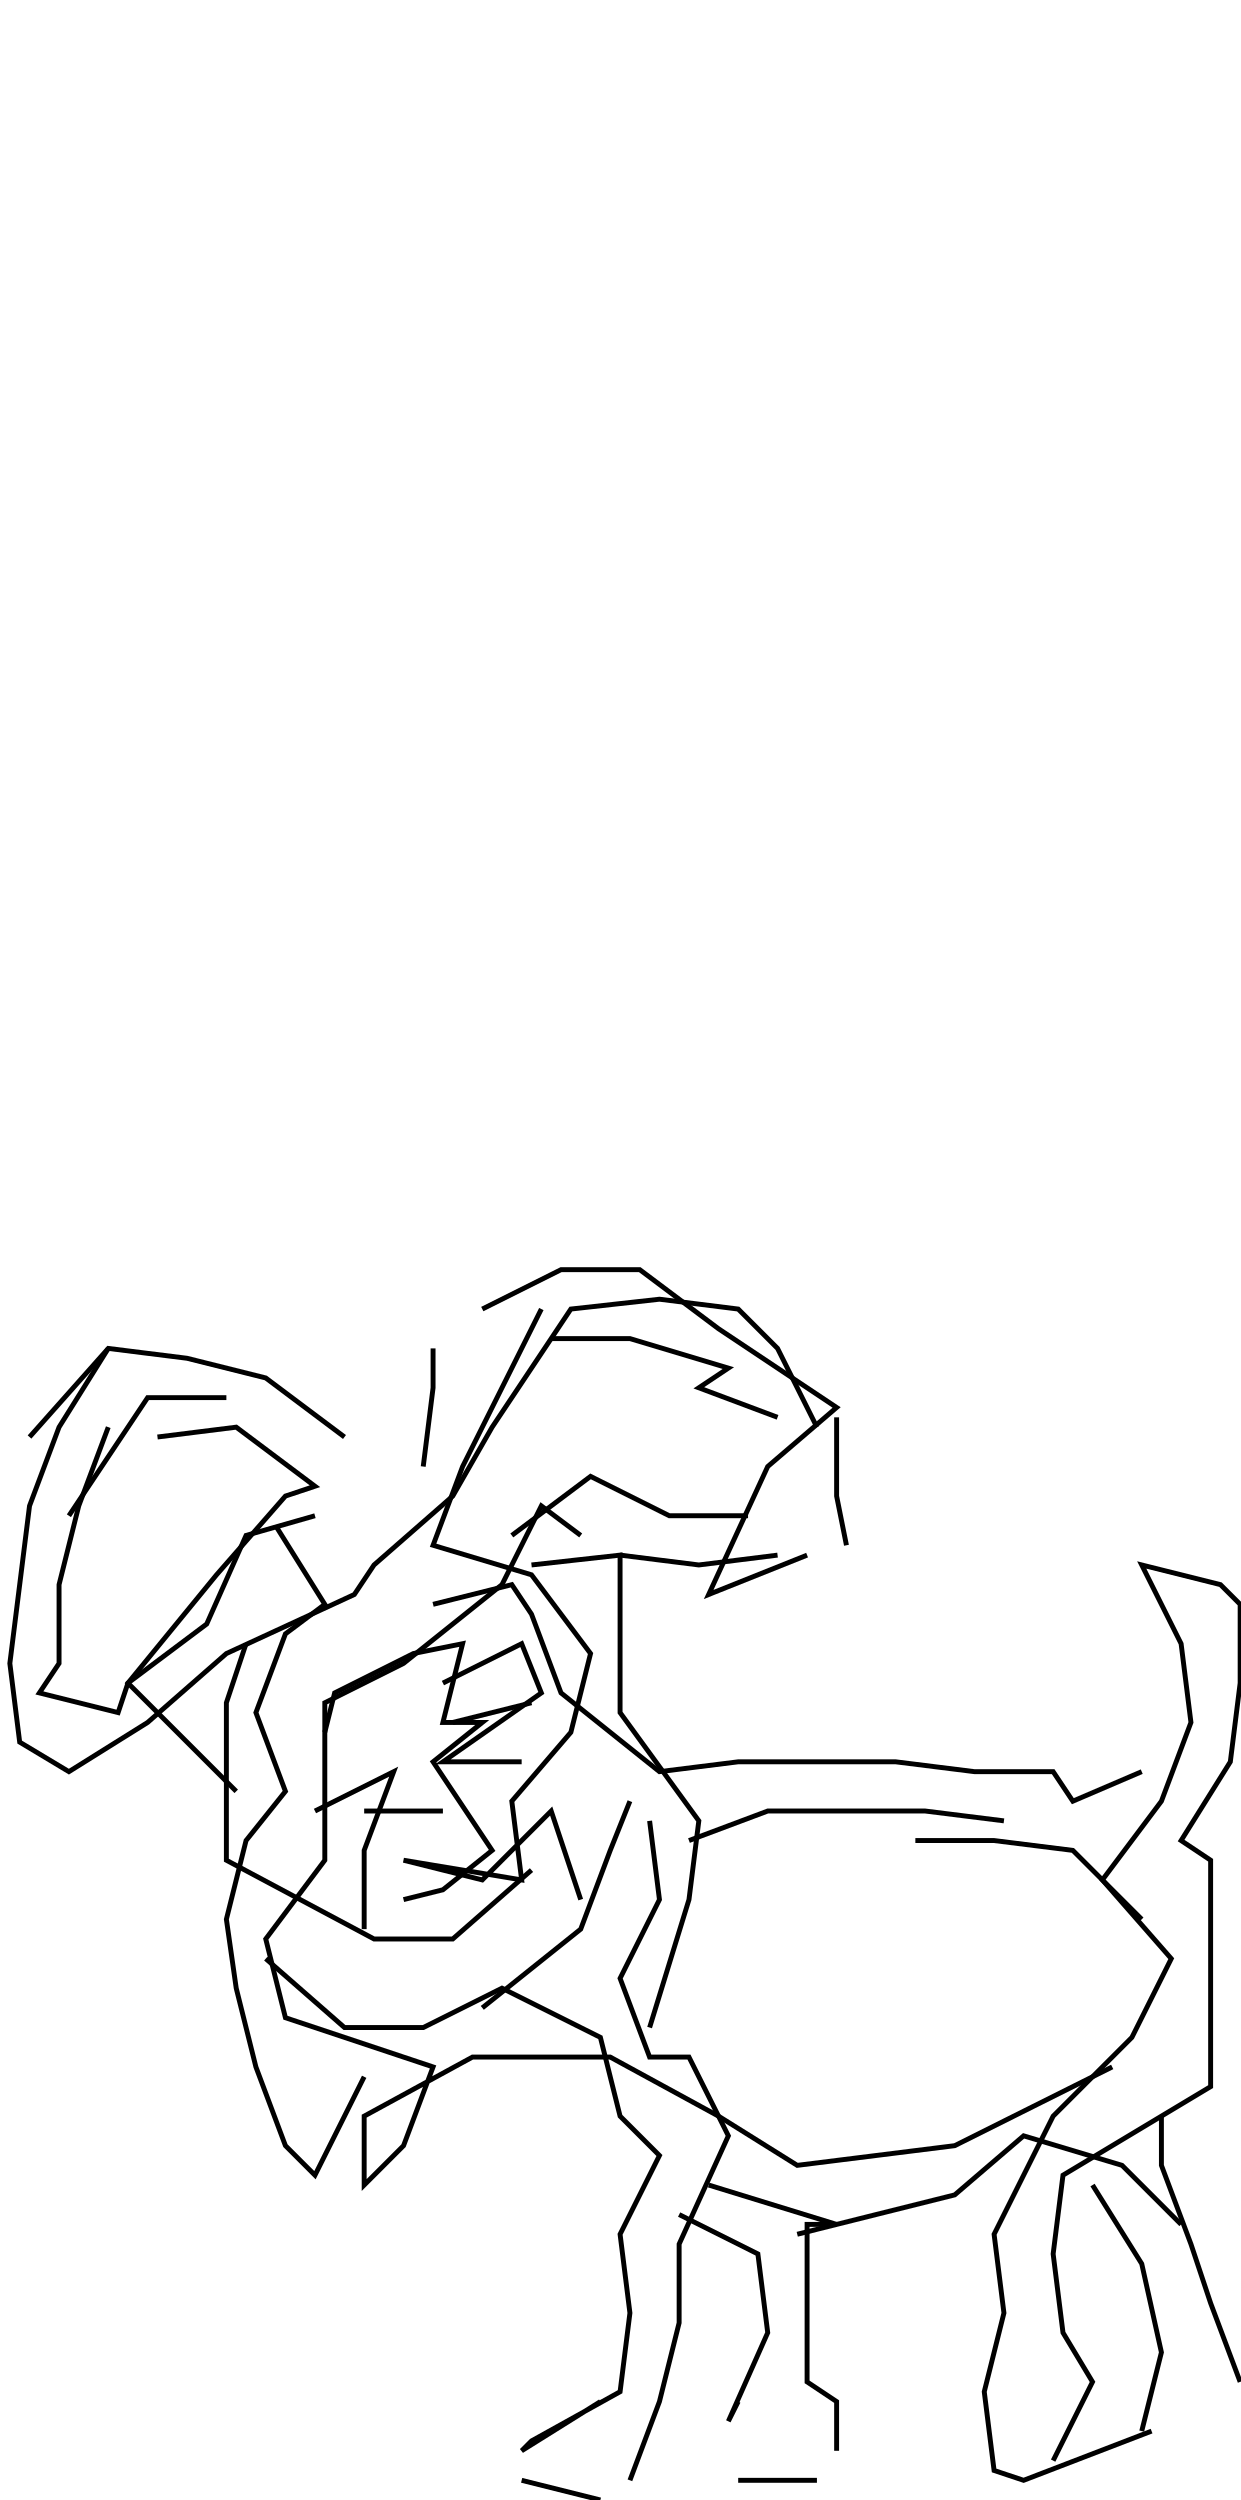
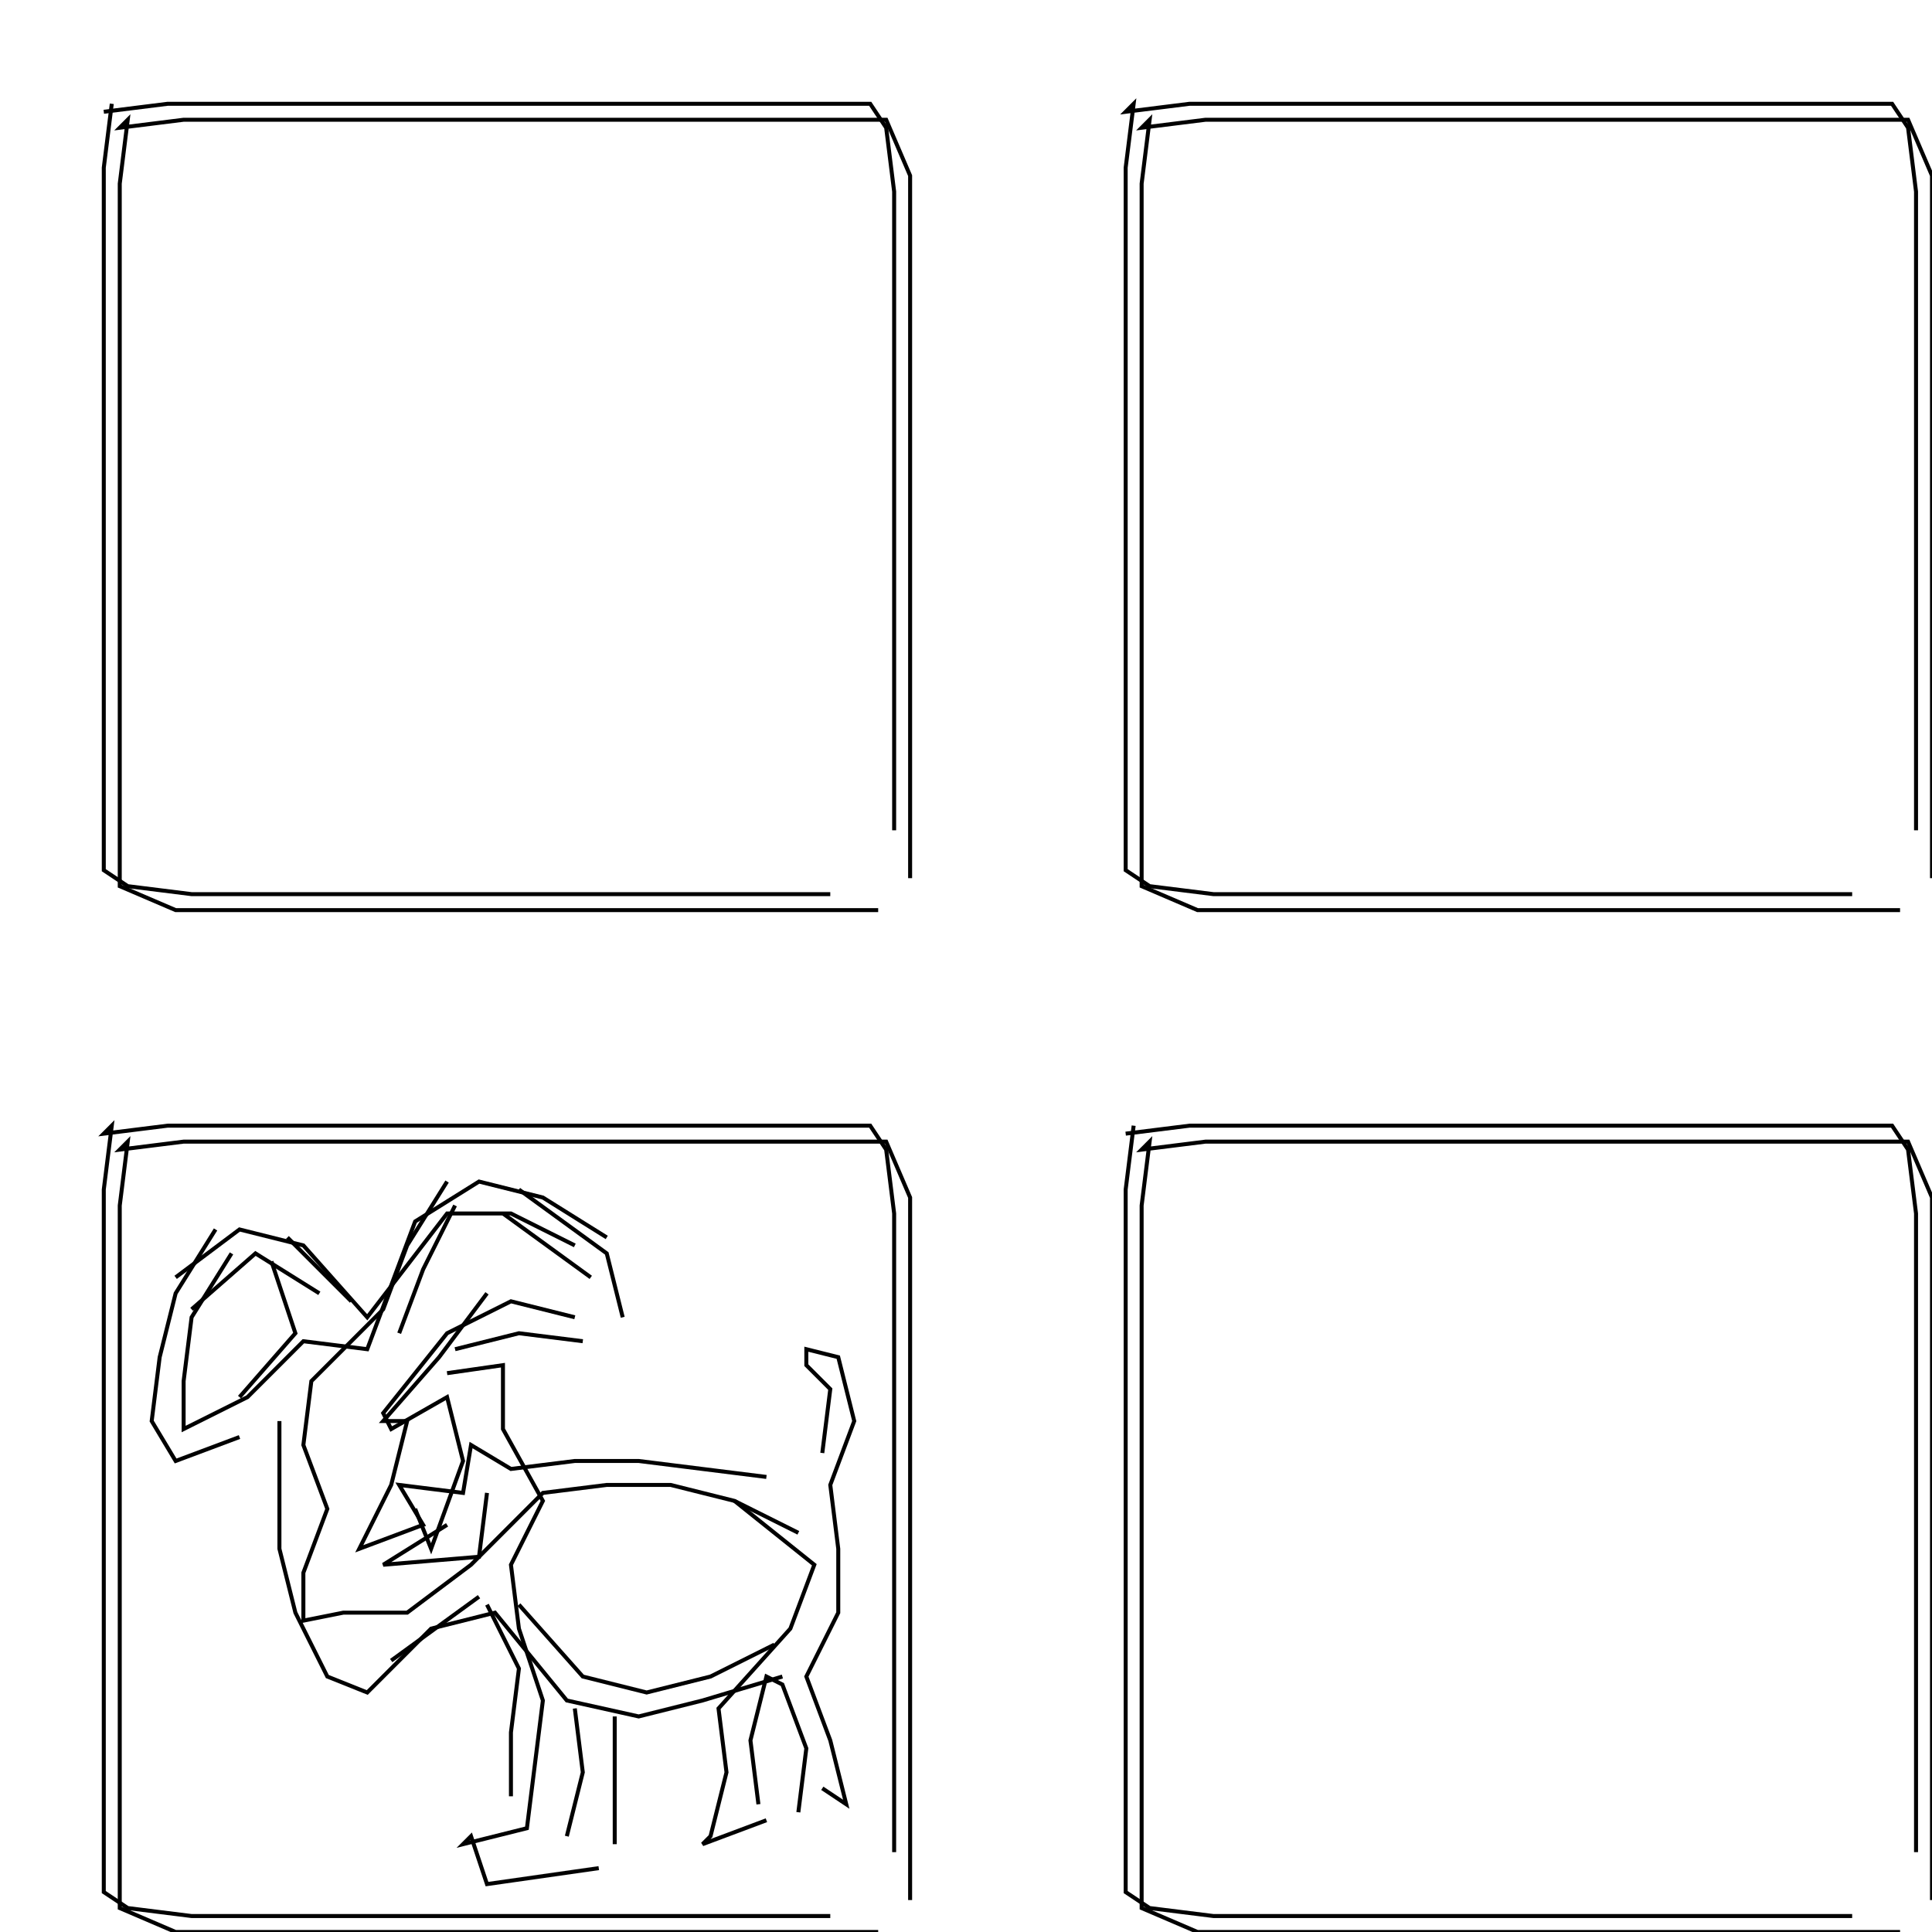
- <svg xmlns="http://www.w3.org/2000/svg" height="508px" width="252px" version="1.1">
-   <polyline points="110.0,266.0,102.0,282.0,94.0,298.0,88.0,314.0,108.0,320.0,120.0,336.0,116.0,352.0,104.0,366.0,106.0,382.0,82.0,378.0,98.0,382.0,112.0,368.0,118.0,386.0" stroke="black" stroke-width="1" fill="none" />
-   <polyline points="132.0,370.0,134.0,386.0,126.0,402.0,132.0,418.0,140.0,418.0,148.0,434.0,138.0,456.0,138.0,472.0,134.0,488.0,128.0,504.0" stroke="black" stroke-width="1" fill="none" />
-   <polyline points="122.0,508.0,106.0,504.0" stroke="black" stroke-width="1" fill="none" />
-   <polyline points="150.0,504.0,166.0,504.0" stroke="black" stroke-width="1" fill="none" />
-   <polyline points="214.0,500.0,222.0,484.0,216.0,474.0,214.0,458.0,216.0,442.0,246.0,424.0,246.0,410.0,246.0,394.0,246.0,378.0,240.0,374.0,250.0,358.0,252.0,342.0,252.0,326.0,248.0,322.0,232.0,318.0,232.0,318.0,240.0,334.0,242.0,350.0,236.0,366.0,224.0,382.0,238.0,398.0,230.0,414.0,214.0,430.0,202.0,454.0,204.0,470.0,200.0,486.0,202.0,502.0,208.0,504.0,234.0,494.0" stroke="black" stroke-width="1" fill="none" />
-   <polyline points="252.0,484.0,246.0,468.0,242.0,456.0,236.0,440.0,236.0,430.0" stroke="black" stroke-width="1" fill="none" />
-   <polyline points="226.0,420.0,210.0,428.0,194.0,436.0,178.0,438.0,162.0,440.0,146.0,430.0,124.0,418.0,108.0,418.0,96.0,418.0,74.0,430.0,74.0,444.0,82.0,436.0,88.0,420.0,58.0,410.0,54.0,394.0,66.0,378.0,66.0,362.0,66.0,346.0,82.0,338.0,102.0,322.0,110.0,306.0,118.0,312.0" stroke="black" stroke-width="1" fill="none" />
-   <polyline points="126.0,316.0,142.0,318.0,158.0,316.0" stroke="black" stroke-width="1" fill="none" />
-   <polyline points="158.0,288.0,142.0,282.0,148.0,278.0,128.0,272.0,112.0,272.0" stroke="black" stroke-width="1" fill="none" />
-   <polyline points="98.0,266.0,114.0,258.0,130.0,258.0,146.0,270.0,170.0,286.0,156.0,298.0,144.0,324.0,164.0,316.0" stroke="black" stroke-width="1" fill="none" />
-   <polyline points="152.0,308.0,136.0,308.0,120.0,300.0,104.0,312.0" stroke="black" stroke-width="1" fill="none" />
-   <polyline points="108.0,318.0,126.0,316.0,126.0,332.0,126.0,348.0,142.0,370.0,140.0,386.0,132.0,412.0" stroke="black" stroke-width="1" fill="none" />
-   <polyline points="144.0,444.0,170.0,452.0,164.0,452.0,164.0,468.0,164.0,484.0,170.0,488.0,170.0,498.0" stroke="black" stroke-width="1" fill="none" />
-   <polyline points="162.0,454.0,178.0,450.0,194.0,446.0,208.0,434.0,228.0,440.0,240.0,452.0" stroke="black" stroke-width="1" fill="none" />
-   <polyline points="222.0,444.0,232.0,460.0,236.0,478.0,232.0,494.0" stroke="black" stroke-width="1" fill="none" />
-   <polyline points="150.0,488.0,148.0,492.0,156.0,474.0,154.0,458.0,138.0,450.0" stroke="black" stroke-width="1" fill="none" />
-   <polyline points="140.0,374.0,156.0,368.0,172.0,368.0,188.0,368.0,204.0,370.0" stroke="black" stroke-width="1" fill="none" />
-   <polyline points="186.0,374.0,202.0,374.0,218.0,376.0,232.0,390.0" stroke="black" stroke-width="1" fill="none" />
-   <polyline points="128.0,366.0,124.0,376.0,118.0,392.0,98.0,408.0" stroke="black" stroke-width="1" fill="none" />
-   <polyline points="90.0,368.0,74.0,368.0" stroke="black" stroke-width="1" fill="none" />
-   <polyline points="64.0,368.0,80.0,360.0,74.0,376.0,74.0,392.0" stroke="black" stroke-width="1" fill="none" />
-   <polyline points="82.0,386.0,90.0,384.0,100.0,376.0,88.0,358.0,98.0,350.0,90.0,350.0,94.0,334.0,84.0,336.0,68.0,344.0,66.0,352.0" stroke="black" stroke-width="1" fill="none" />
-   <polyline points="48.0,364.0,26.0,342.0,44.0,320.0,58.0,304.0,64.0,302.0,48.0,290.0,32.0,292.0" stroke="black" stroke-width="1" fill="none" />
-   <polyline points="22.0,290.0,16.0,306.0,12.0,322.0,12.0,338.0,8.0,344.0,24.0,348.0,26.0,342.0,42.0,330.0,50.0,312.0,64.0,308.0" stroke="black" stroke-width="1" fill="none" />
-   <polyline points="56.0,310.0,66.0,326.0,58.0,332.0,52.0,348.0,58.0,364.0,50.0,374.0,46.0,390.0,48.0,404.0,52.0,420.0,58.0,436.0,64.0,442.0,74.0,422.0" stroke="black" stroke-width="1" fill="none" />
-   <polyline points="54.0,398.0,70.0,412.0,86.0,412.0,102.0,404.0,122.0,414.0,126.0,430.0,134.0,438.0,126.0,454.0,128.0,470.0,126.0,486.0,108.0,496.0,106.0,498.0,122.0,488.0" stroke="black" stroke-width="1" fill="none" />
-   <polyline points="92.0,350.0,108.0,346.0" stroke="black" stroke-width="1" fill="none" />
-   <polyline points="106.0,358.0,90.0,358.0,110.0,344.0,106.0,334.0,90.0,342.0" stroke="black" stroke-width="1" fill="none" />
-   <polyline points="88.0,326.0,104.0,322.0,108.0,328.0,114.0,344.0,134.0,360.0,150.0,358.0,166.0,358.0,182.0,358.0,198.0,360.0,214.0,360.0,218.0,366.0,232.0,360.0" stroke="black" stroke-width="1" fill="none" />
-   <polyline points="172.0,314.0,170.0,304.0,170.0,288.0" stroke="black" stroke-width="1" fill="none" />
-   <polyline points="88.0,274.0,88.0,282.0,86.0,298.0" stroke="black" stroke-width="1" fill="none" />
-   <polyline points="46.0,284.0,30.0,284.0,14.0,308.0" stroke="black" stroke-width="1" fill="none" />
-   <polyline points="6.0,292.0,22.0,274.0,38.0,276.0,54.0,280.0,70.0,292.0" stroke="black" stroke-width="1" fill="none" />
-   <polyline points="50.0,334.0,46.0,346.0,46.0,362.0,46.0,378.0,76.0,394.0,92.0,394.0,108.0,380.0" stroke="black" stroke-width="1" fill="none" />
-   <polyline points="166.0,290.0,158.0,274.0,150.0,266.0,134.0,264.0,116.0,266.0,100.0,290.0,92.0,304.0,76.0,318.0,72.0,324.0,46.0,336.0,30.0,350.0,14.0,360.0,4.0,354.0,2.0,338.0,4.0,322.0,6.0,306.0,12.0,290.0,22.0,274.0" stroke="black" stroke-width="1" fill="none" />
+ <svg xmlns="http://www.w3.org/2000/svg" height="484px" width="484px" version="1.1">
+   <polyline points="28.0,26.0,26.0,42.0,26.0,58.0,26.0,74.0,26.0,90.0,26.0,106.0,26.0,122.0,26.0,138.0,26.0,154.0,26.0,170.0,26.0,186.0,26.0,202.0,26.0,218.0,32.0,222.0,48.0,224.0,64.0,224.0,80.0,224.0,96.0,224.0,112.0,224.0,128.0,224.0,144.0,224.0,160.0,224.0,176.0,224.0,192.0,224.0,208.0,224.0" stroke="black" stroke-width="1" fill="none" />
+   <polyline points="282.0,284.0,298.0,282.0,314.0,282.0,330.0,282.0,346.0,282.0,362.0,282.0,378.0,282.0,394.0,282.0,410.0,282.0,426.0,282.0,442.0,282.0,458.0,282.0,474.0,282.0,478.0,288.0,480.0,304.0,480.0,320.0,480.0,336.0,480.0,352.0,480.0,368.0,480.0,384.0,480.0,400.0,480.0,416.0,480.0,432.0,480.0,448.0,480.0,464.0" stroke="black" stroke-width="1" fill="none" />
+   <polyline points="484.0,476.0,484.0,460.0,484.0,444.0,484.0,428.0,484.0,412.0,484.0,396.0,484.0,380.0,484.0,364.0,484.0,348.0,484.0,332.0,484.0,316.0,484.0,300.0,478.0,286.0,462.0,286.0,446.0,286.0,430.0,286.0,414.0,286.0,398.0,286.0,382.0,286.0,366.0,286.0,350.0,286.0,334.0,286.0,318.0,286.0,302.0,286.0,286.0,288.0,288.0,286.0,286.0,302.0,286.0,318.0,286.0,334.0,286.0,350.0,286.0,366.0,286.0,382.0,286.0,398.0,286.0,414.0,286.0,430.0,286.0,446.0,286.0,462.0,286.0,478.0,300.0,484.0,316.0,484.0,332.0,484.0,348.0,484.0,364.0,484.0,380.0,484.0,396.0,484.0,412.0,484.0,428.0,484.0,444.0,484.0,460.0,484.0,476.0,484.0" stroke="black" stroke-width="1" fill="none" />
+   <polyline points="484.0,220.0,484.0,204.0,484.0,188.0,484.0,172.0,484.0,156.0,484.0,140.0,484.0,124.0,484.0,108.0,484.0,92.0,484.0,76.0,484.0,60.0,484.0,44.0,478.0,30.0,462.0,30.0,446.0,30.0,430.0,30.0,414.0,30.0,398.0,30.0,382.0,30.0,366.0,30.0,350.0,30.0,334.0,30.0,318.0,30.0,302.0,30.0,286.0,32.0,288.0,30.0,286.0,46.0,286.0,62.0,286.0,78.0,286.0,94.0,286.0,110.0,286.0,126.0,286.0,142.0,286.0,158.0,286.0,174.0,286.0,190.0,286.0,206.0,286.0,222.0,300.0,228.0,316.0,228.0,332.0,228.0,348.0,228.0,364.0,228.0,380.0,228.0,396.0,228.0,412.0,228.0,428.0,228.0,444.0,228.0,460.0,228.0,476.0,228.0" stroke="black" stroke-width="1" fill="none" />
+   <polyline points="480.0,208.0,480.0,192.0,480.0,176.0,480.0,160.0,480.0,144.0,480.0,128.0,480.0,112.0,480.0,96.0,480.0,80.0,480.0,64.0,480.0,48.0,478.0,32.0,474.0,26.0,458.0,26.0,442.0,26.0,426.0,26.0,410.0,26.0,394.0,26.0,378.0,26.0,362.0,26.0,346.0,26.0,330.0,26.0,314.0,26.0,298.0,26.0,282.0,28.0,284.0,26.0,282.0,42.0,282.0,58.0,282.0,74.0,282.0,90.0,282.0,106.0,282.0,122.0,282.0,138.0,282.0,154.0,282.0,170.0,282.0,186.0,282.0,202.0,282.0,218.0,288.0,222.0,304.0,224.0,320.0,224.0,336.0,224.0,352.0,224.0,368.0,224.0,384.0,224.0,400.0,224.0,416.0,224.0,432.0,224.0,448.0,224.0,464.0,224.0" stroke="black" stroke-width="1" fill="none" />
+   <polyline points="284.0,282.0,282.0,298.0,282.0,314.0,282.0,330.0,282.0,346.0,282.0,362.0,282.0,378.0,282.0,394.0,282.0,410.0,282.0,426.0,282.0,442.0,282.0,458.0,282.0,474.0,288.0,478.0,304.0,480.0,320.0,480.0,336.0,480.0,352.0,480.0,368.0,480.0,384.0,480.0,400.0,480.0,416.0,480.0,432.0,480.0,448.0,480.0,464.0,480.0" stroke="black" stroke-width="1" fill="none" />
+   <polyline points="206.0,448.0,212.0,452.0,208.0,436.0,202.0,420.0,210.0,404.0,210.0,388.0,208.0,372.0,214.0,356.0,210.0,340.0,202.0,338.0,202.0,342.0,208.0,348.0,206.0,364.0" stroke="black" stroke-width="1" fill="none" />
+   <polyline points="184.0,376.0,204.0,392.0,198.0,408.0,180.0,428.0,182.0,444.0,178.0,460.0,176.0,462.0,192.0,456.0" stroke="black" stroke-width="1" fill="none" />
+   <polyline points="224.0,464.0,224.0,448.0,224.0,432.0,224.0,416.0,224.0,400.0,224.0,384.0,224.0,368.0,224.0,352.0,224.0,336.0,224.0,320.0,224.0,304.0,222.0,288.0,218.0,282.0,202.0,282.0,186.0,282.0,170.0,282.0,154.0,282.0,138.0,282.0,122.0,282.0,106.0,282.0,90.0,282.0,74.0,282.0,58.0,282.0,42.0,282.0,26.0,284.0,28.0,282.0,26.0,298.0,26.0,314.0,26.0,330.0,26.0,346.0,26.0,362.0,26.0,378.0,26.0,394.0,26.0,410.0,26.0,426.0,26.0,442.0,26.0,458.0,26.0,474.0,32.0,478.0,48.0,480.0,64.0,480.0,80.0,480.0,96.0,480.0,112.0,480.0,128.0,480.0,144.0,480.0,160.0,480.0,176.0,480.0,192.0,480.0,208.0,480.0" stroke="black" stroke-width="1" fill="none" />
+   <polyline points="228.0,476.0,228.0,460.0,228.0,444.0,228.0,428.0,228.0,412.0,228.0,396.0,228.0,380.0,228.0,364.0,228.0,348.0,228.0,332.0,228.0,316.0,228.0,300.0,222.0,286.0,206.0,286.0,190.0,286.0,174.0,286.0,158.0,286.0,142.0,286.0,126.0,286.0,110.0,286.0,94.0,286.0,78.0,286.0,62.0,286.0,46.0,286.0,30.0,288.0,32.0,286.0,30.0,302.0,30.0,318.0,30.0,334.0,30.0,350.0,30.0,366.0,30.0,382.0,30.0,398.0,30.0,414.0,30.0,430.0,30.0,446.0,30.0,462.0,30.0,478.0,44.0,484.0,60.0,484.0,76.0,484.0,92.0,484.0,108.0,484.0,124.0,484.0,140.0,484.0,156.0,484.0,172.0,484.0,188.0,484.0,204.0,484.0,220.0,484.0" stroke="black" stroke-width="1" fill="none" />
+   <polyline points="200.0,454.0,202.0,438.0,196.0,422.0,192.0,420.0,188.0,436.0,190.0,452.0" stroke="black" stroke-width="1" fill="none" />
+   <polyline points="194.0,412.0,178.0,420.0,162.0,424.0,146.0,420.0,130.0,402.0" stroke="black" stroke-width="1" fill="none" />
+   <polyline points="122.0,402.0,130.0,418.0,128.0,434.0,128.0,450.0" stroke="black" stroke-width="1" fill="none" />
+   <polyline points="142.0,460.0,146.0,444.0,144.0,428.0" stroke="black" stroke-width="1" fill="none" />
+   <polyline points="154.0,430.0,154.0,446.0,154.0,462.0" stroke="black" stroke-width="1" fill="none" />
+   <polyline points="150.0,468.0,122.0,472.0,118.0,460.0,116.0,462.0,132.0,458.0,134.0,442.0,136.0,426.0,130.0,408.0,128.0,392.0,136.0,376.0,126.0,358.0,126.0,342.0,112.0,344.0" stroke="black" stroke-width="1" fill="none" />
+   <polyline points="114.0,338.0,130.0,334.0,146.0,336.0" stroke="black" stroke-width="1" fill="none" />
+   <polyline points="144.0,330.0,128.0,326.0,112.0,334.0,96.0,354.0,98.0,358.0,112.0,350.0,116.0,366.0,108.0,388.0,104.0,378.0" stroke="black" stroke-width="1" fill="none" />
+   <polyline points="112.0,382.0,96.0,392.0,120.0,390.0,122.0,374.0" stroke="black" stroke-width="1" fill="none" />
+   <polyline points="120.0,400.0,98.0,416.0" stroke="black" stroke-width="1" fill="none" />
+   <polyline points="70.0,356.0,70.0,372.0,70.0,388.0,74.0,404.0,82.0,420.0,92.0,424.0,108.0,408.0,124.0,404.0,142.0,426.0,160.0,430.0,176.0,426.0,196.0,420.0" stroke="black" stroke-width="1" fill="none" />
+   <polyline points="144.0,312.0,128.0,304.0,112.0,304.0,92.0,330.0,76.0,312.0,60.0,308.0,44.0,320.0" stroke="black" stroke-width="1" fill="none" />
+   <polyline points="48.0,328.0,64.0,314.0,80.0,324.0" stroke="black" stroke-width="1" fill="none" />
+   <polyline points="68.0,316.0,74.0,334.0,60.0,350.0" stroke="black" stroke-width="1" fill="none" />
+   <polyline points="58.0,314.0,48.0,330.0,46.0,346.0,46.0,358.0,62.0,350.0,76.0,336.0,92.0,338.0,104.0,306.0,120.0,296.0,136.0,300.0,152.0,310.0" stroke="black" stroke-width="1" fill="none" />
+   <polyline points="148.0,320.0,126.0,304.0" stroke="black" stroke-width="1" fill="none" />
+   <polyline points="130.0,298.0,152.0,314.0,156.0,330.0" stroke="black" stroke-width="1" fill="none" />
+   <polyline points="122.0,324.0,110.0,340.0,96.0,356.0,102.0,356.0,98.0,372.0,90.0,388.0,106.0,382.0,100.0,372.0,116.0,374.0,118.0,362.0,128.0,368.0,144.0,366.0,160.0,366.0,176.0,368.0,192.0,370.0" stroke="black" stroke-width="1" fill="none" />
+   <polyline points="100.0,334.0,106.0,318.0,114.0,302.0" stroke="black" stroke-width="1" fill="none" />
+   <polyline points="112.0,296.0,102.0,312.0,96.0,328.0,78.0,346.0,76.0,362.0,82.0,378.0,76.0,394.0,76.0,406.0,86.0,404.0,102.0,404.0,118.0,392.0,136.0,374.0,152.0,372.0,168.0,372.0,184.0,376.0,200.0,384.0" stroke="black" stroke-width="1" fill="none" />
+   <polyline points="88.0,326.0,72.0,310.0" stroke="black" stroke-width="1" fill="none" />
+   <polyline points="54.0,308.0,44.0,324.0,40.0,340.0,38.0,356.0,44.0,366.0,60.0,360.0" stroke="black" stroke-width="1" fill="none" />
+   <polyline points="228.0,220.0,228.0,204.0,228.0,188.0,228.0,172.0,228.0,156.0,228.0,140.0,228.0,124.0,228.0,108.0,228.0,92.0,228.0,76.0,228.0,60.0,228.0,44.0,222.0,30.0,206.0,30.0,190.0,30.0,174.0,30.0,158.0,30.0,142.0,30.0,126.0,30.0,110.0,30.0,94.0,30.0,78.0,30.0,62.0,30.0,46.0,30.0,30.0,32.0,32.0,30.0,30.0,46.0,30.0,62.0,30.0,78.0,30.0,94.0,30.0,110.0,30.0,126.0,30.0,142.0,30.0,158.0,30.0,174.0,30.0,190.0,30.0,206.0,30.0,222.0,44.0,228.0,60.0,228.0,76.0,228.0,92.0,228.0,108.0,228.0,124.0,228.0,140.0,228.0,156.0,228.0,172.0,228.0,188.0,228.0,204.0,228.0,220.0,228.0" stroke="black" stroke-width="1" fill="none" />
+   <polyline points="224.0,208.0,224.0,192.0,224.0,176.0,224.0,160.0,224.0,144.0,224.0,128.0,224.0,112.0,224.0,96.0,224.0,80.0,224.0,64.0,224.0,48.0,222.0,32.0,218.0,26.0,202.0,26.0,186.0,26.0,170.0,26.0,154.0,26.0,138.0,26.0,122.0,26.0,106.0,26.0,90.0,26.0,74.0,26.0,58.0,26.0,42.0,26.0,26.0,28.0" stroke="black" stroke-width="1" fill="none" />
</svg>
